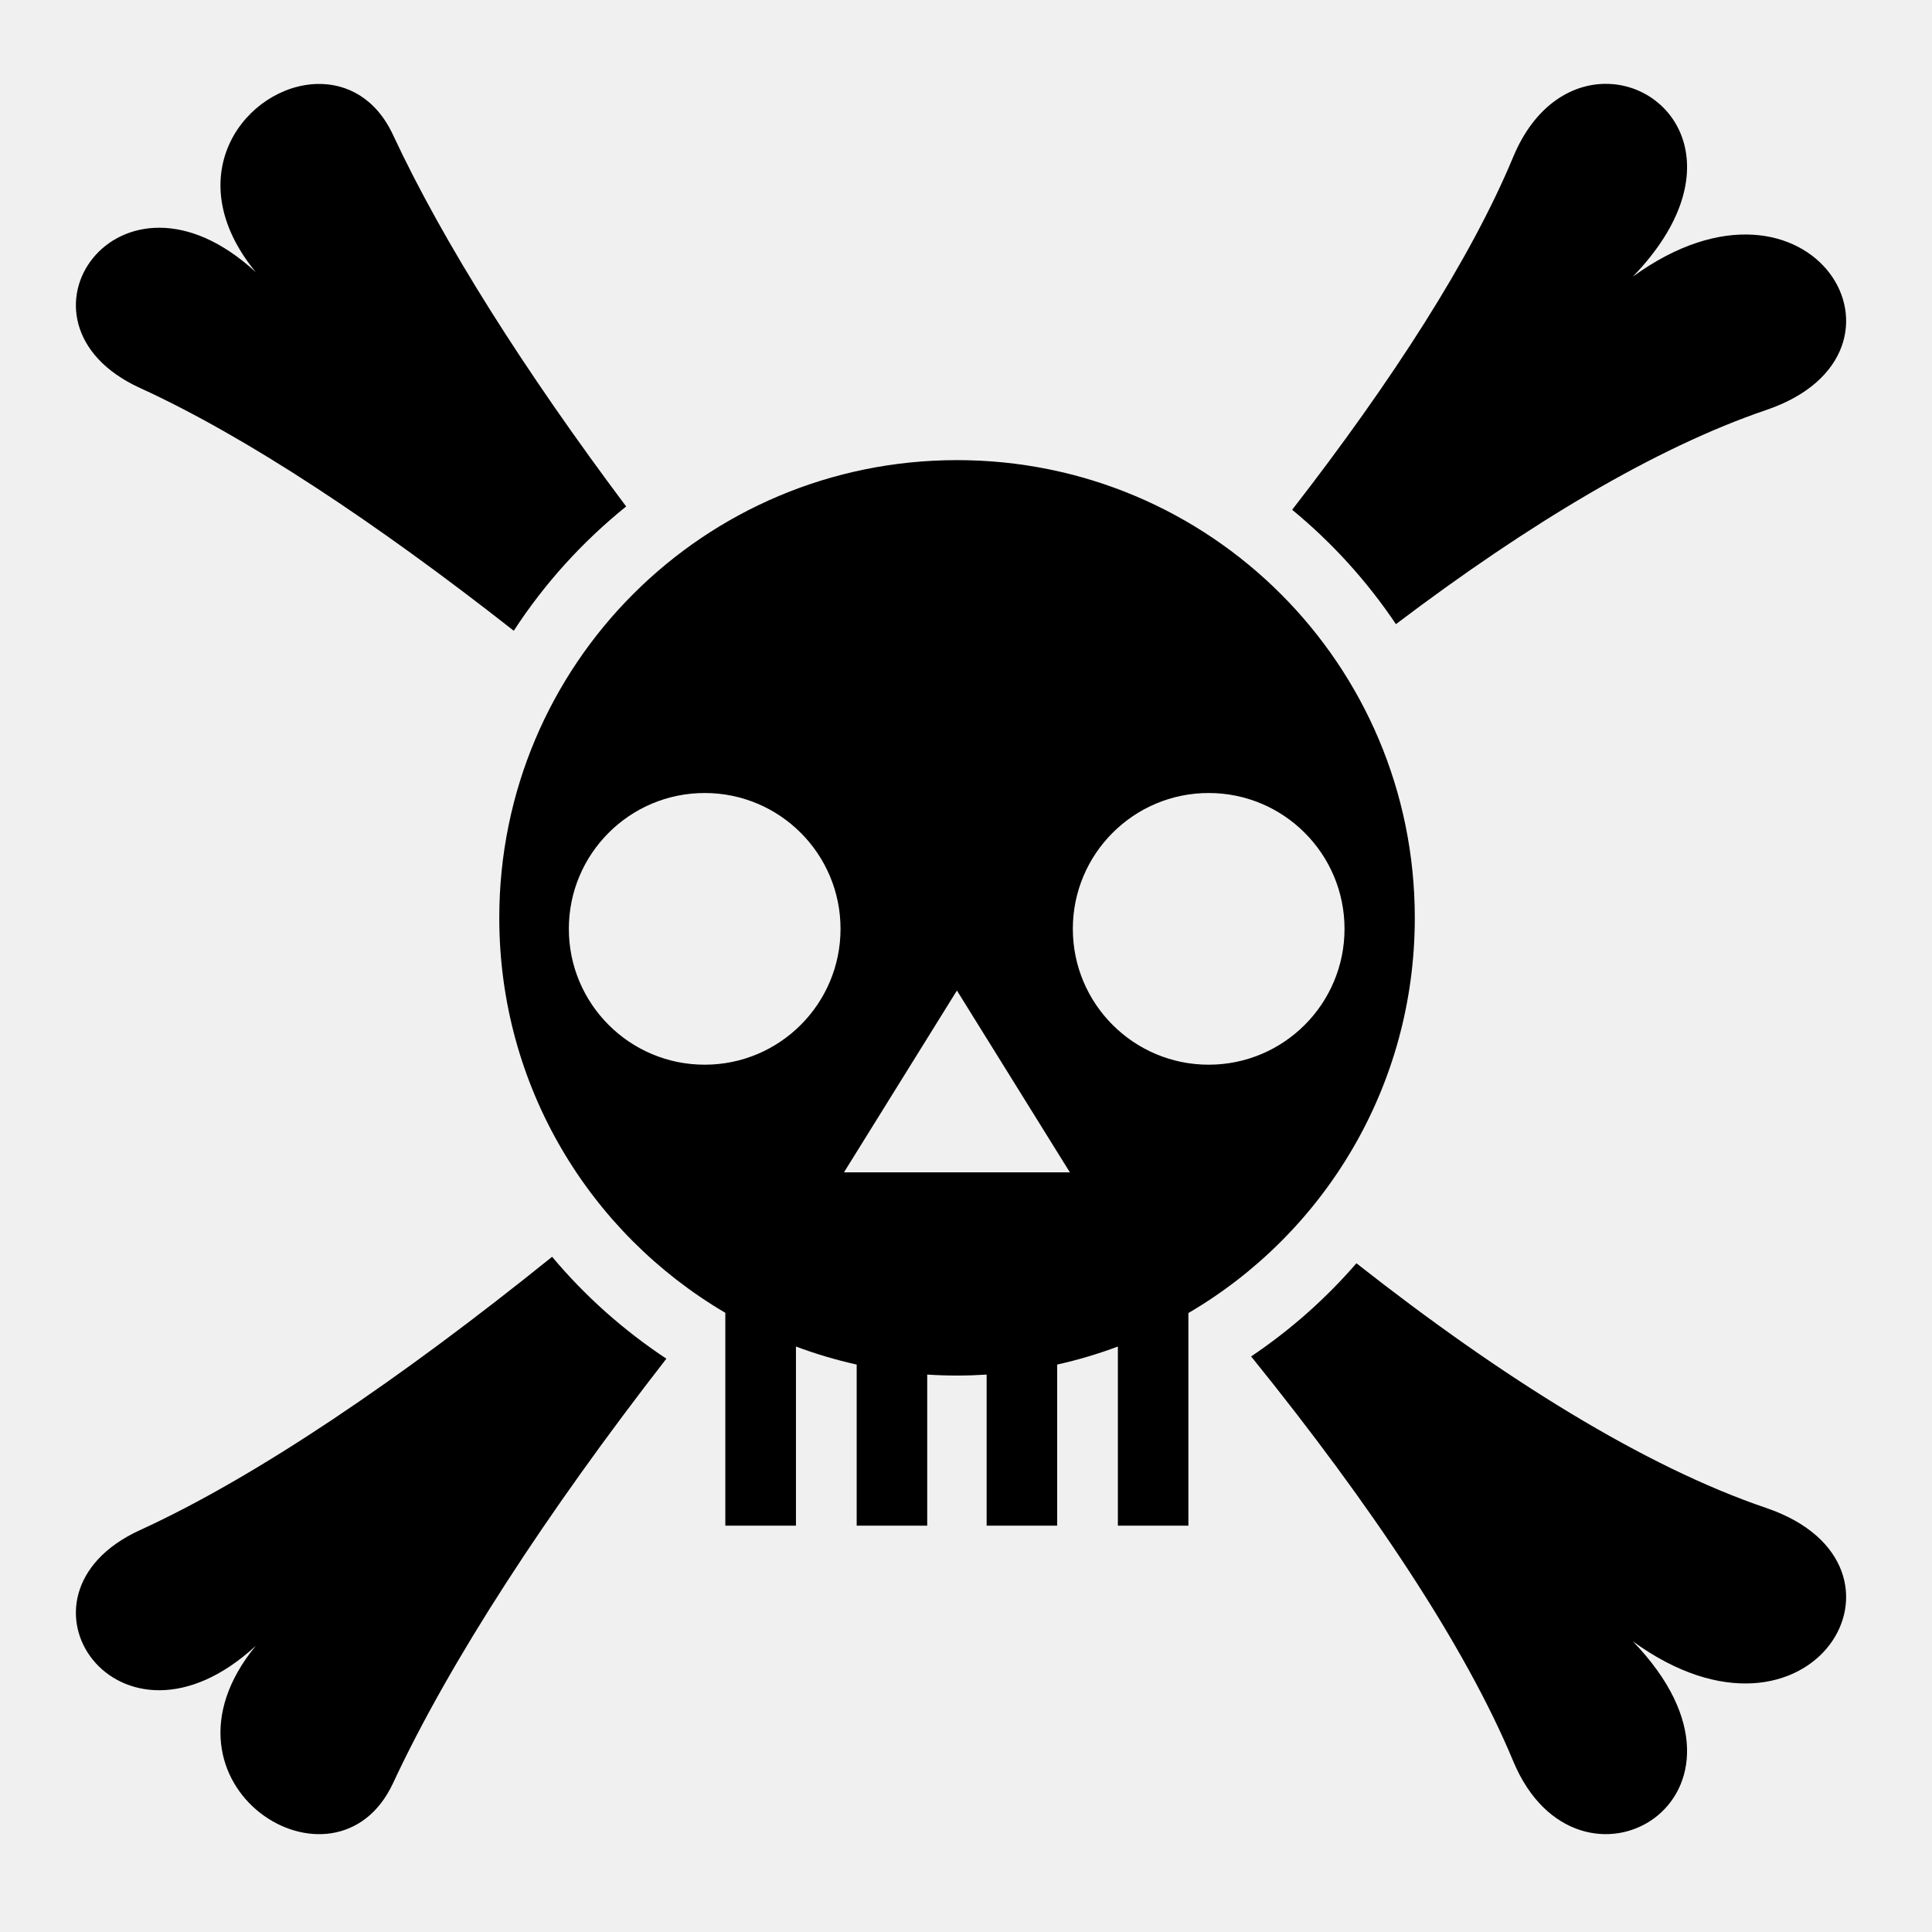
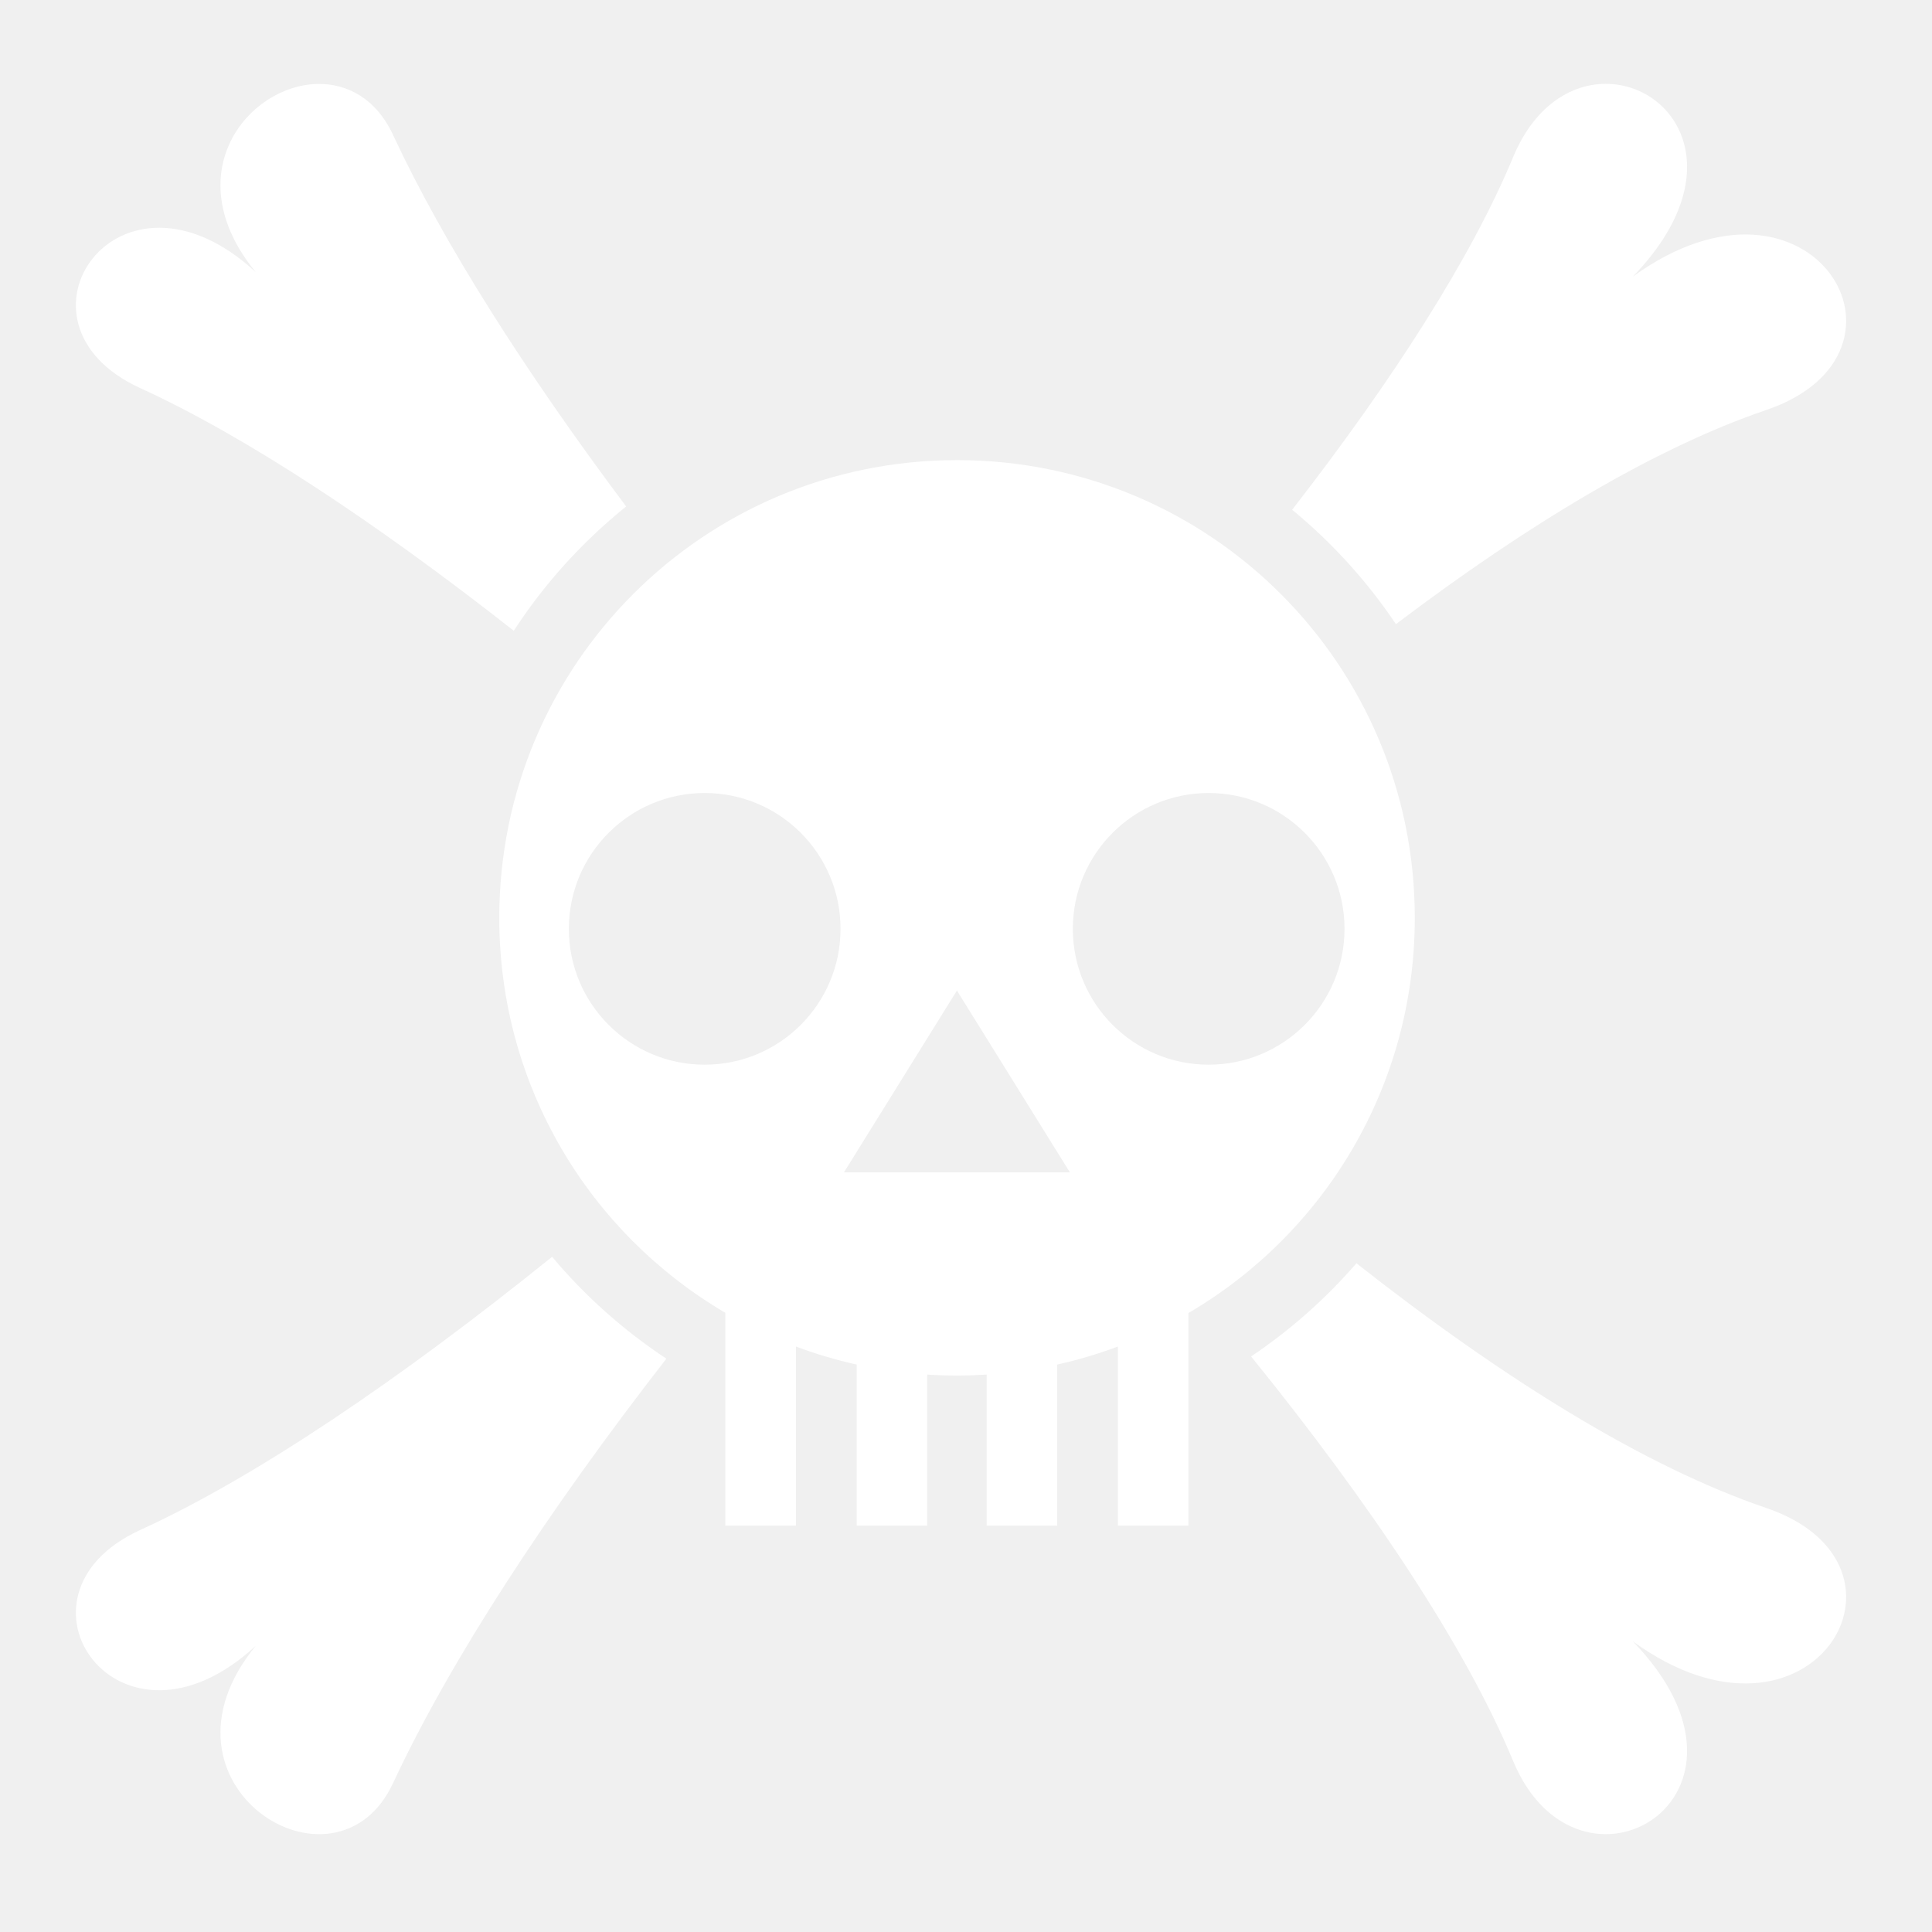
<svg xmlns="http://www.w3.org/2000/svg" viewBox="0 0 512 512">
-   <path fill="currentColor" d="M425.344 22.22c-9.027.085-18.7 5.826-24.344 19.405-11.143 26.803-31.93 59.156-58.563 93.47 10.57 8.694 19.85 18.92 27.5 30.31 35.1-26.57 68.882-46.81 98.125-56.75 44.6-15.16 12.02-69.72-35.343-35.343 26.91-27.842 11.107-51.27-7.376-51.093zm-341.22.03c-18.5.378-37.604 23.962-16.343 49.875C31.523 38.635-.802 85.48 37.095 102.813c28.085 12.844 62.54 35.66 99.062 64.343 8.125-12.5 18.207-23.61 29.78-32.937-26.782-35.743-48.44-69.835-61.78-98.47-4.515-9.69-12.22-13.66-20.03-13.5zm169.5 99.688c-67.104 0-121.31 54.21-121.31 121.312 0 44.676 24.04 83.613 59.905 104.656v56.406h18.718v-47.468c5.203 1.95 10.576 3.552 16.093 4.78v42.688h18.69v-40.03c2.614.167 5.247.25 7.905.25 2.637 0 5.25-.086 7.844-.25v40.03h18.686v-42.687c5.52-1.226 10.89-2.834 16.094-4.78v47.467h18.688V347.97c35.92-21.03 60-60.003 60-104.72 0-67.105-54.208-121.313-121.313-121.313zm-66.874 88.218c19.88 0 36 16.12 36 36s-16.12 36-36 36-36-16.12-36-36 16.12-36 36-36zm133.563 0c19.878 0 36 16.12 36 36s-16.122 36-36 36c-19.88 0-36-16.12-36-36s16.12-36 36-36zm-66.72 52.344l29.938 48.188h-59.874l29.938-48.188zm-107.28 70.563c-40.263 32.472-78.546 58.41-109.22 72.437-37.896 17.334-5.57 64.146 30.688 30.656-30.237 36.854 21.167 69.05 36.376 36.406 15.072-32.352 40.727-71.7 72.438-112.5-11.352-7.506-21.564-16.603-30.28-27zm213.156 1.718c-8.155 9.415-17.542 17.72-27.908 24.69 31.846 39.39 56.82 76.862 69.438 107.217 17.203 41.383 71.774 9.722 31.72-31.718 47.363 34.376 79.94-20.185 35.342-35.345-32.146-10.926-69.758-34.3-108.593-64.844z" />
+   <path fill="#ffffff" d="M425.344 22.22c-9.027.085-18.7 5.826-24.344 19.405-11.143 26.803-31.93 59.156-58.563 93.47 10.57 8.694 19.85 18.92 27.5 30.31 35.1-26.57 68.882-46.81 98.125-56.75 44.6-15.16 12.02-69.72-35.343-35.343 26.91-27.842 11.107-51.27-7.376-51.093zm-341.22.03c-18.5.378-37.604 23.962-16.343 49.875C31.523 38.635-.802 85.48 37.095 102.813c28.085 12.844 62.54 35.66 99.062 64.343 8.125-12.5 18.207-23.61 29.78-32.937-26.782-35.743-48.44-69.835-61.78-98.47-4.515-9.69-12.22-13.66-20.03-13.5zm169.5 99.688c-67.104 0-121.31 54.21-121.31 121.312 0 44.676 24.04 83.613 59.905 104.656v56.406h18.718v-47.468c5.203 1.95 10.576 3.552 16.093 4.78v42.688h18.69v-40.03c2.614.167 5.247.25 7.905.25 2.637 0 5.25-.086 7.844-.25v40.03h18.686v-42.687c5.52-1.226 10.89-2.834 16.094-4.78v47.467h18.688V347.97c35.92-21.03 60-60.003 60-104.72 0-67.105-54.208-121.313-121.313-121.313zm-66.874 88.218c19.88 0 36 16.12 36 36s-16.12 36-36 36-36-16.12-36-36 16.12-36 36-36zm133.563 0c19.878 0 36 16.12 36 36s-16.122 36-36 36c-19.88 0-36-16.12-36-36s16.12-36 36-36zm-66.72 52.344l29.938 48.188h-59.874l29.938-48.188zm-107.28 70.563c-40.263 32.472-78.546 58.41-109.22 72.437-37.896 17.334-5.57 64.146 30.688 30.656-30.237 36.854 21.167 69.05 36.376 36.406 15.072-32.352 40.727-71.7 72.438-112.5-11.352-7.506-21.564-16.603-30.28-27zm213.156 1.718c-8.155 9.415-17.542 17.72-27.908 24.69 31.846 39.39 56.82 76.862 69.438 107.217 17.203 41.383 71.774 9.722 31.72-31.718 47.363 34.376 79.94-20.185 35.342-35.345-32.146-10.926-69.758-34.3-108.593-64.844z" />
</svg>
